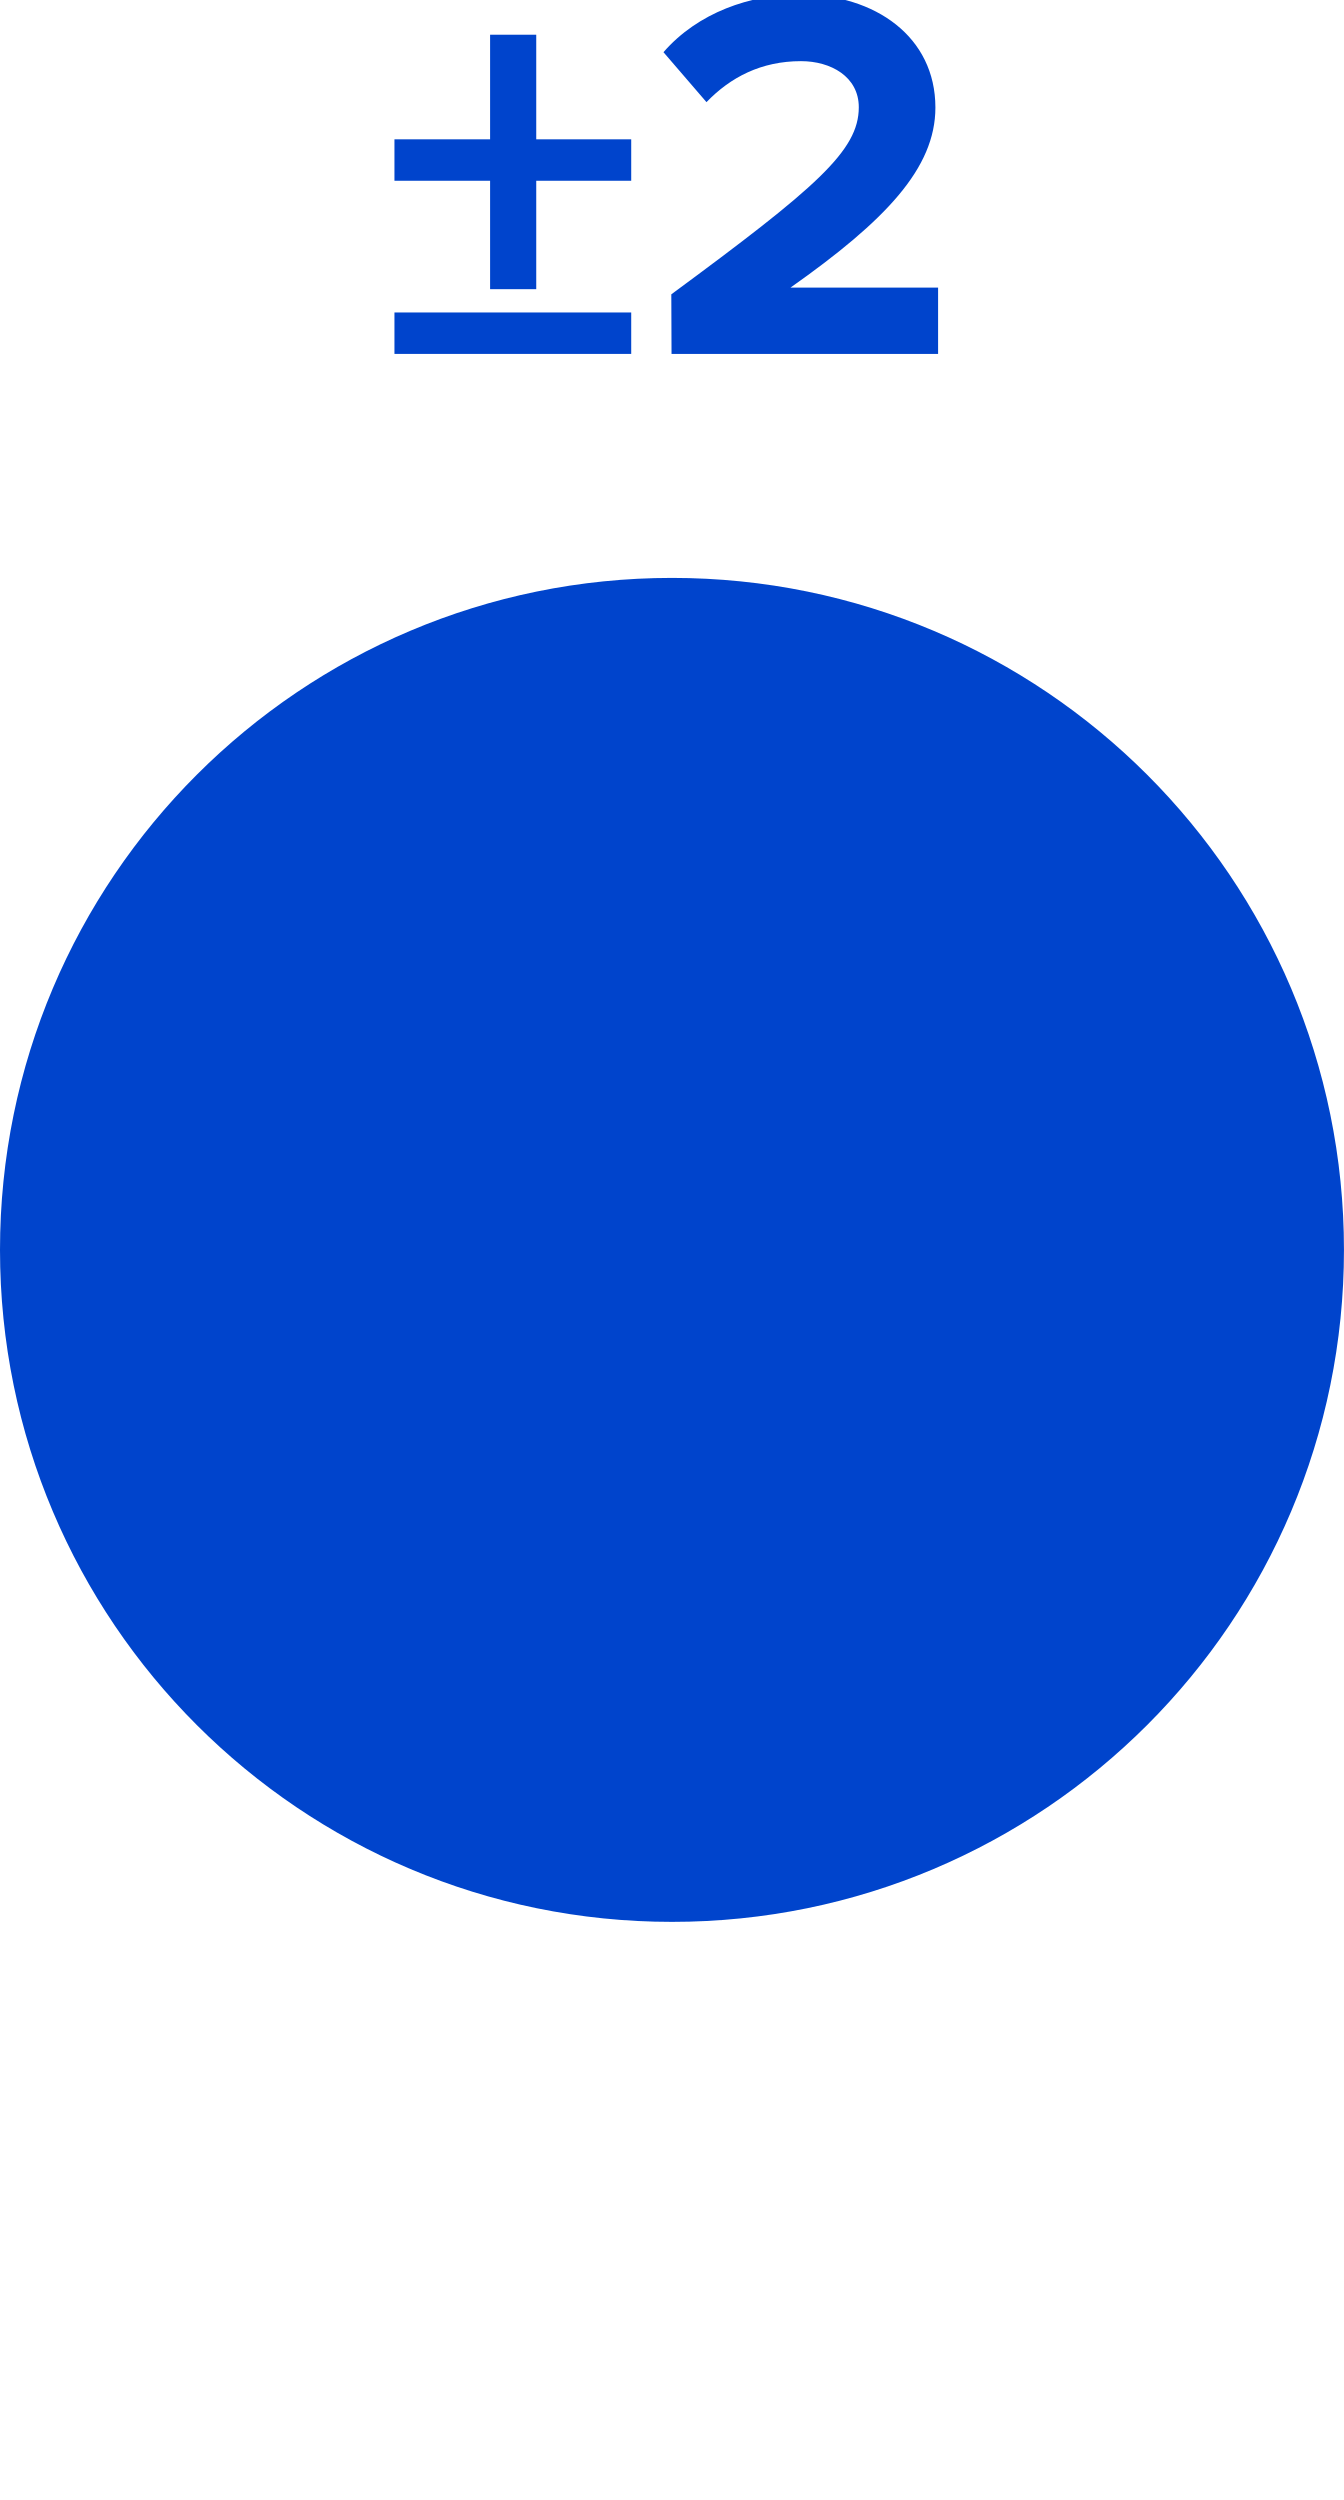
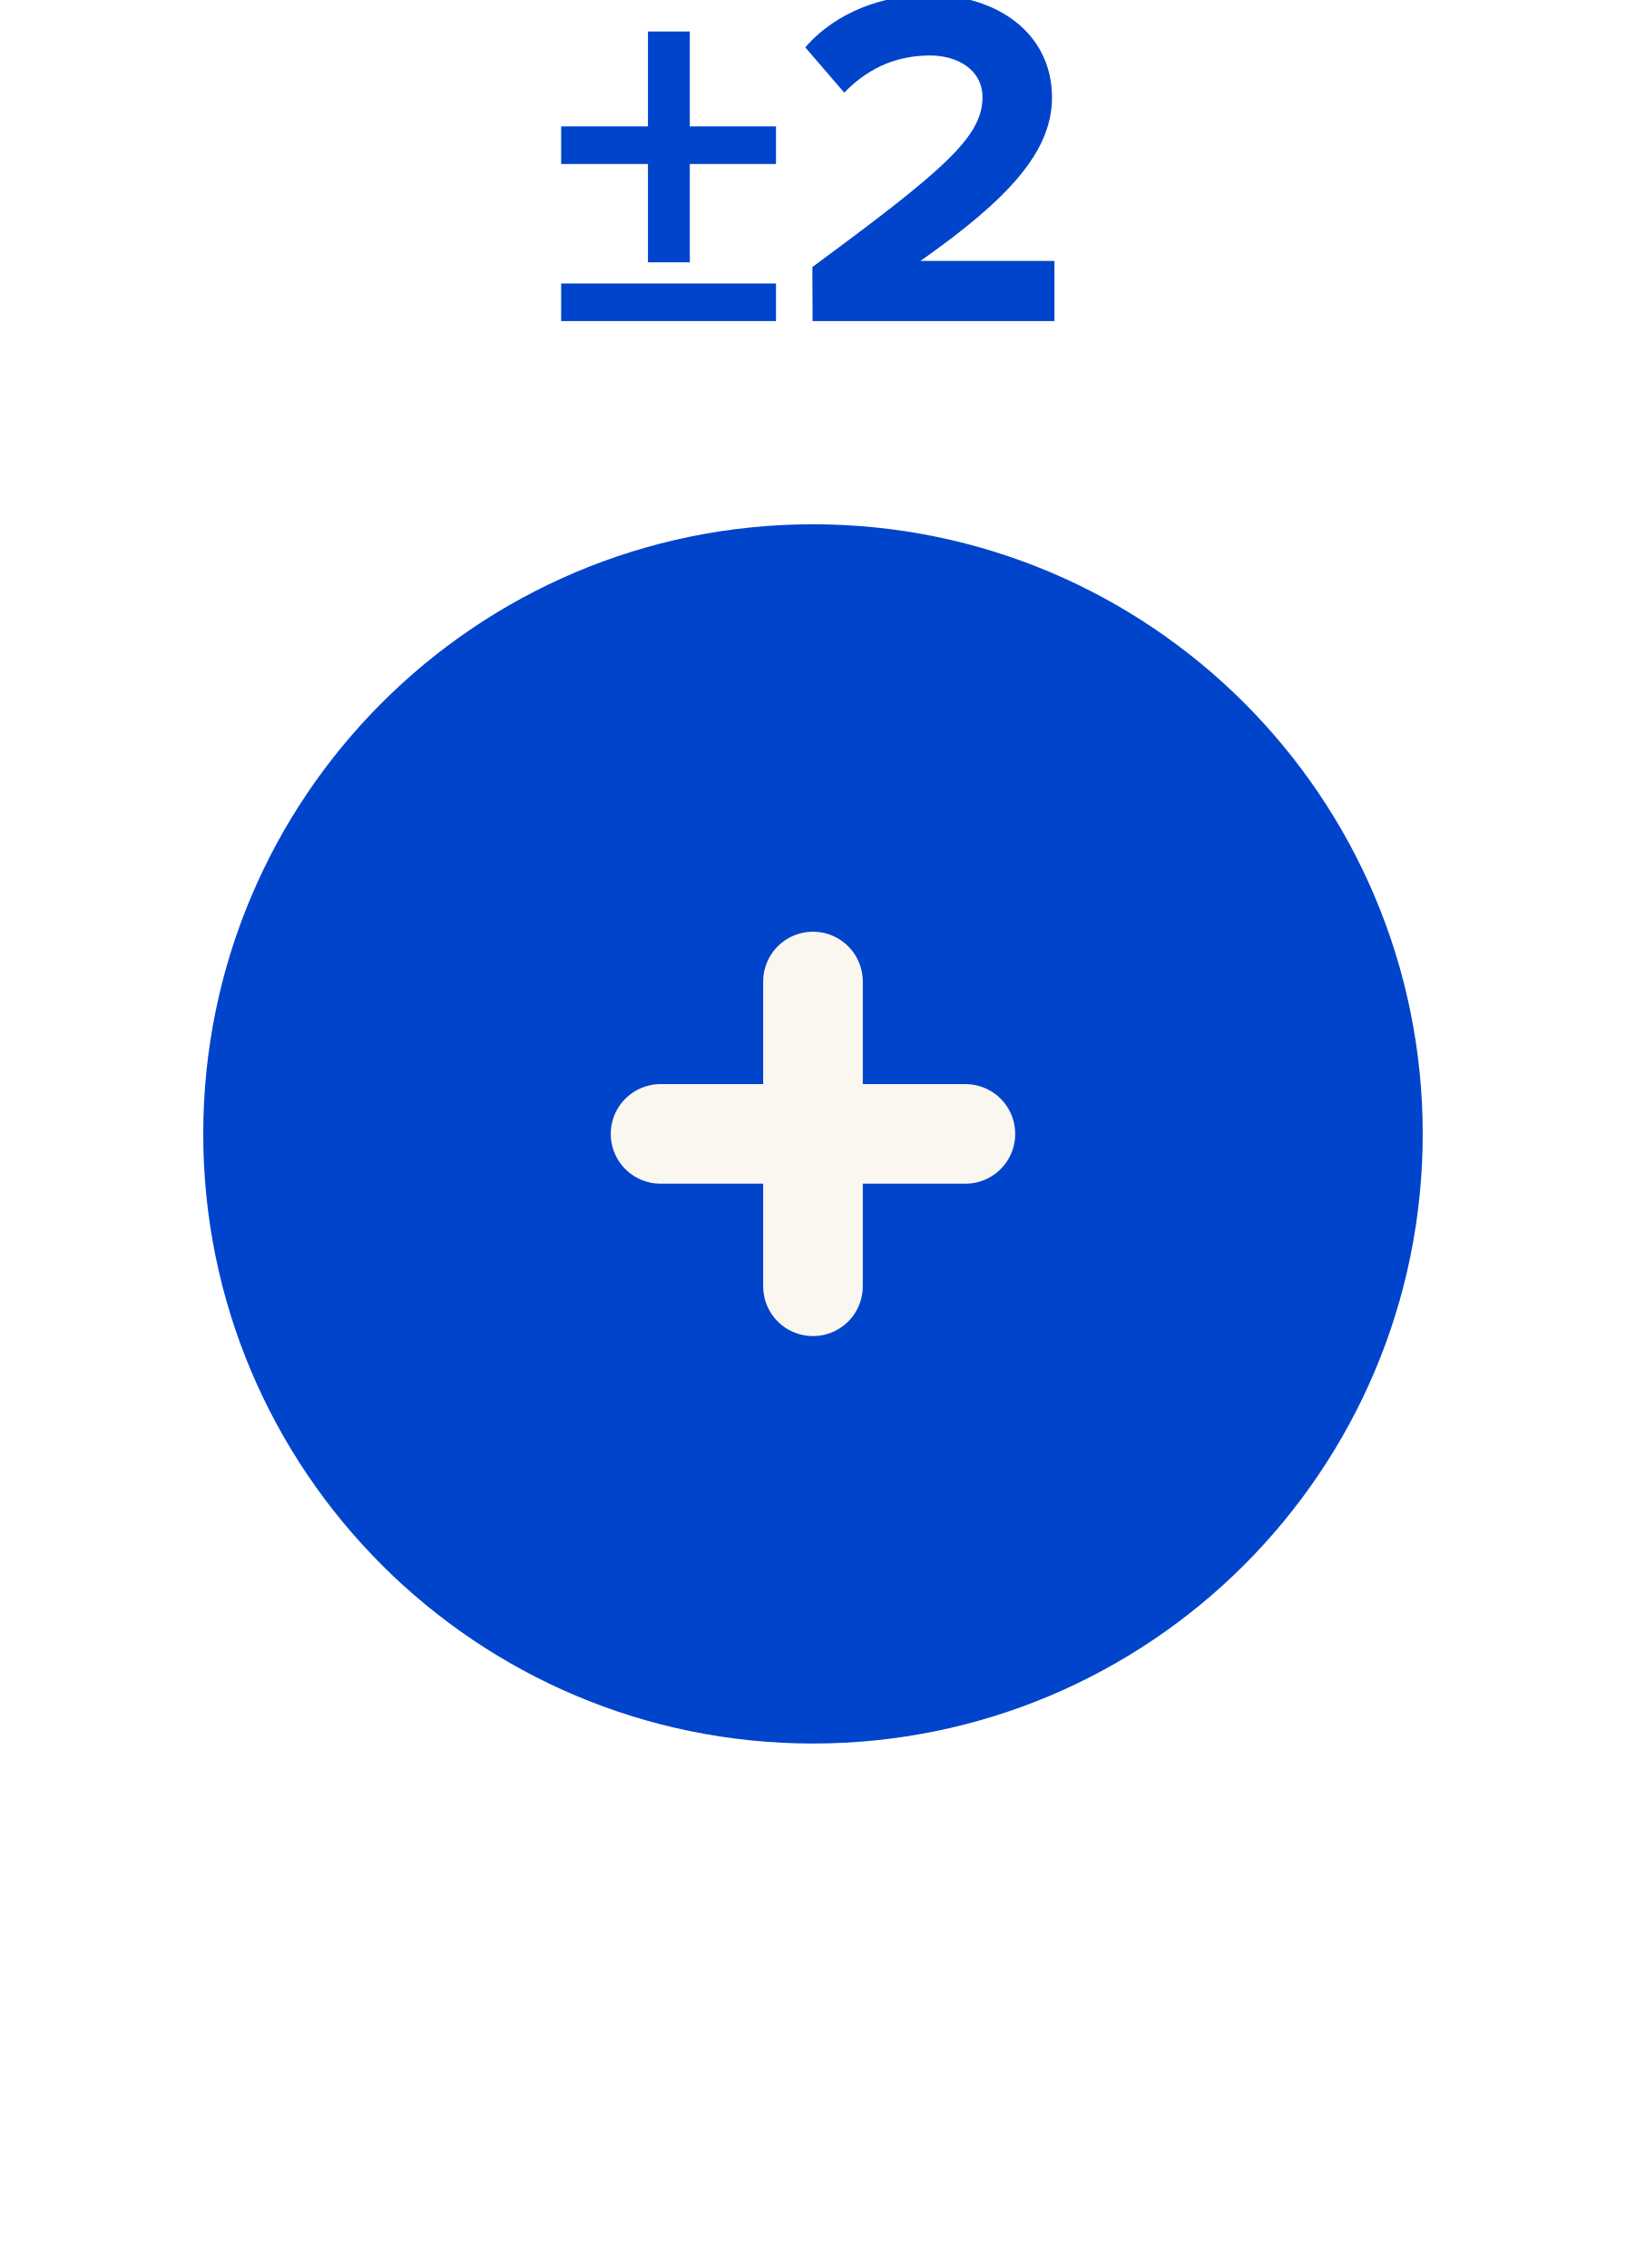
- <svg xmlns="http://www.w3.org/2000/svg" id="svg10" viewBox="0 0 6.000 11.161" height="11.161mm" width="6.000mm" version="1.1">
-   <defs id="defs14" />
-   <g id="g8" transform="translate(3,5.58)">
+ <svg xmlns="http://www.w3.org/2000/svg" id="svg14" viewBox="0 0 8.000 11.161" height="11.161mm" width="8.000mm" version="1.1">
+   <defs id="defs18" />
+   <g id="g12" transform="translate(4,5.58)">
    <g id="g4" transform="translate(0,-4)">
      <g id="text2" style="font-weight:bold;font-size:2.371px;font-family:'Proxima Nova';dominant-baseline:alphabetic;text-anchor:middle;fill:#0044cc" aria-label="±2">
-         <path id="path18" style="font-weight:bold;font-size:2.371px;font-family:'Proxima Nova';dominant-baseline:alphabetic;text-anchor:middle;fill:#0044cc" d="m -0.606,-0.773 h 0.424 v -0.185 H -0.606 V -1.425 h -0.206 v 0.467 H -1.239 v 0.185 h 0.427 v 0.484 h 0.206 z M -1.239,0 h 1.057 V -0.185 H -1.239 Z" />
-         <path id="path20" style="font-weight:bold;font-size:2.371px;font-family:'Proxima Nova';dominant-baseline:alphabetic;text-anchor:middle;fill:#0044cc" d="M -0.002,0 H 1.188 V -0.296 H 0.529 c 0.424,-0.299 0.647,-0.533 0.647,-0.804 0,-0.315 -0.268,-0.505 -0.605,-0.505 -0.221,0 -0.455,0.081 -0.609,0.258 l 0.192,0.223 c 0.107,-0.111 0.244,-0.183 0.422,-0.183 0.133,0 0.258,0.069 0.258,0.206 0,0.194 -0.19,0.358 -0.837,0.835 z" />
+         <path id="path22" style="font-weight:bold;font-size:2.371px;font-family:'Proxima Nova';dominant-baseline:alphabetic;text-anchor:middle;fill:#0044cc" d="m -0.606,-0.773 h 0.424 v -0.185 H -0.606 V -1.425 h -0.206 v 0.467 H -1.239 v 0.185 h 0.427 v 0.484 h 0.206 z M -1.239,0 h 1.057 V -0.185 H -1.239 Z" />
+         <path id="path24" style="font-weight:bold;font-size:2.371px;font-family:'Proxima Nova';dominant-baseline:alphabetic;text-anchor:middle;fill:#0044cc" d="M -0.002,0 H 1.188 V -0.296 H 0.529 c 0.424,-0.299 0.647,-0.533 0.647,-0.804 0,-0.315 -0.268,-0.505 -0.605,-0.505 -0.221,0 -0.455,0.081 -0.609,0.258 l 0.192,0.223 c 0.107,-0.111 0.244,-0.183 0.422,-0.183 0.133,0 0.258,0.069 0.258,0.206 0,0.194 -0.19,0.358 -0.837,0.835 z" />
      </g>
    </g>
    <path id="circle6" d="M 2.5,0 A 2.5,2.5 0 0 1 0,2.5 2.5,2.5 0 0 1 -2.5,0 2.5,2.5 0 0 1 0,-2.5 2.5,2.5 0 0 1 2.5,0 Z" style="fill:#0044cc;stroke:#0044cc;stroke-width:1" />
+     <path id="line8" d="m -0.75,0 h 1.5" style="stroke:#faf7f0;stroke-width:0.49;stroke-linecap:round" />
+     <path id="line10" d="m 0,-0.75 v 1.5" style="stroke:#faf7f0;stroke-width:0.49;stroke-linecap:round" />
  </g>
</svg>
